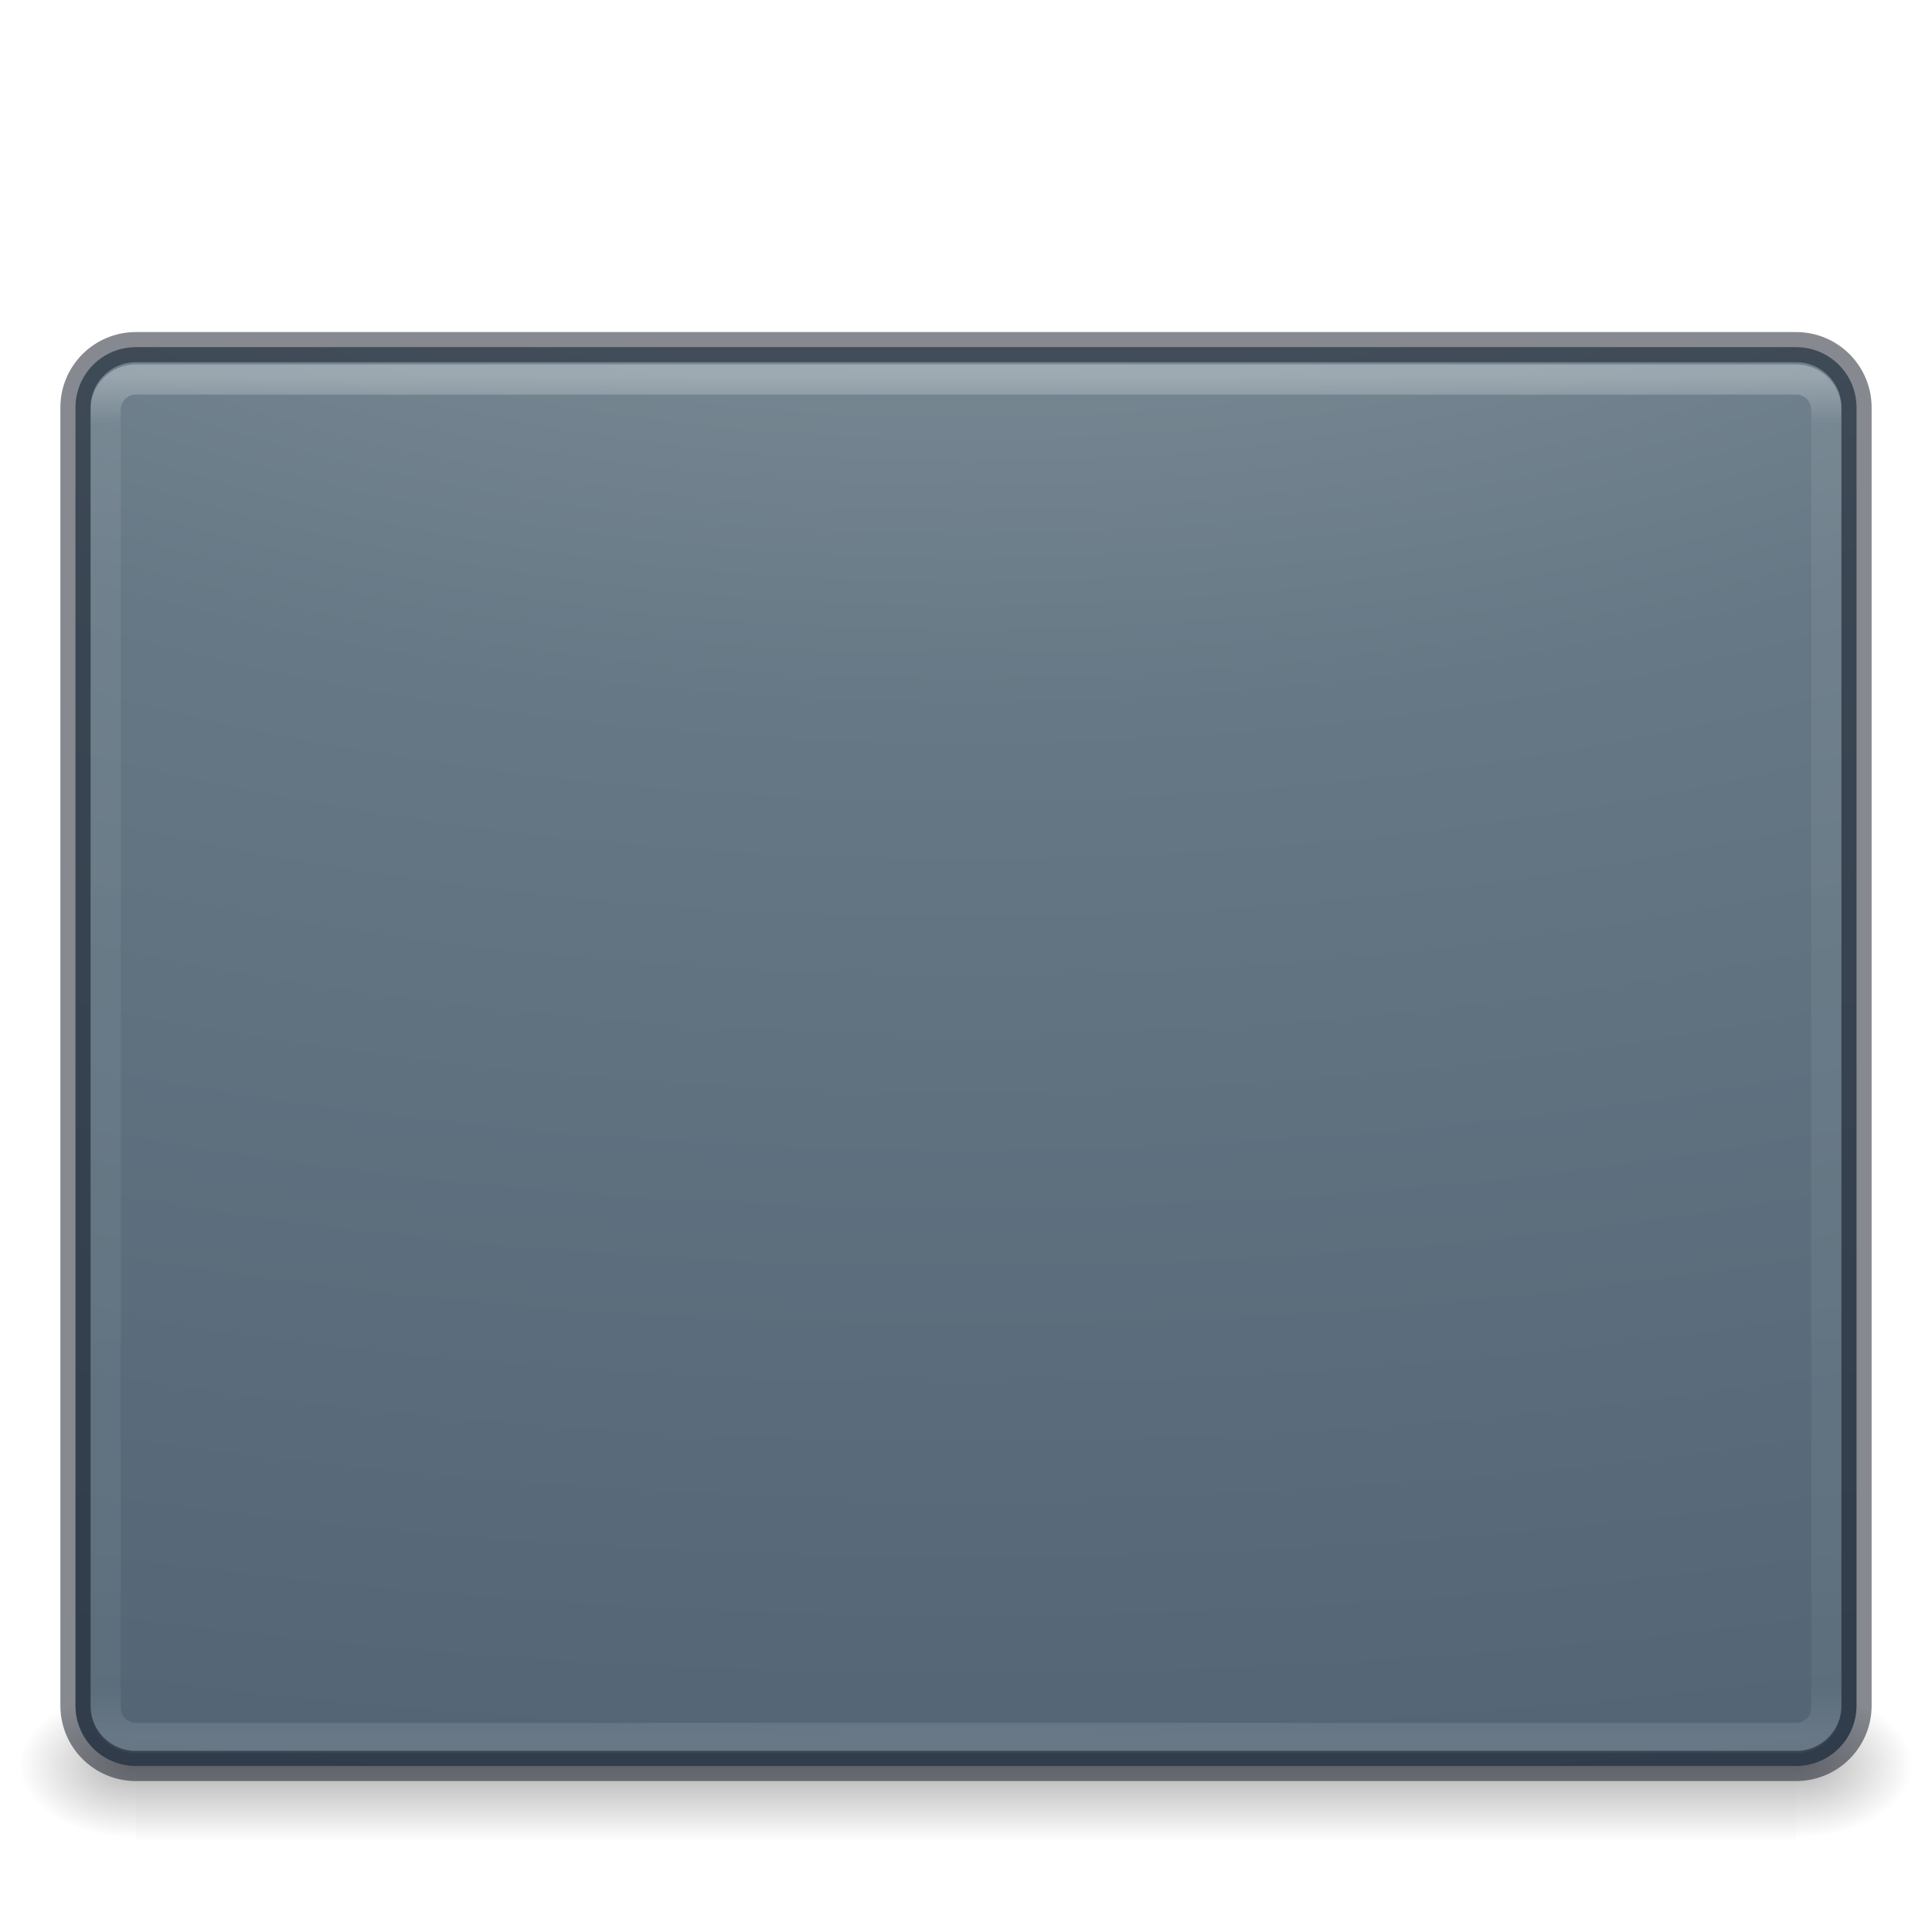
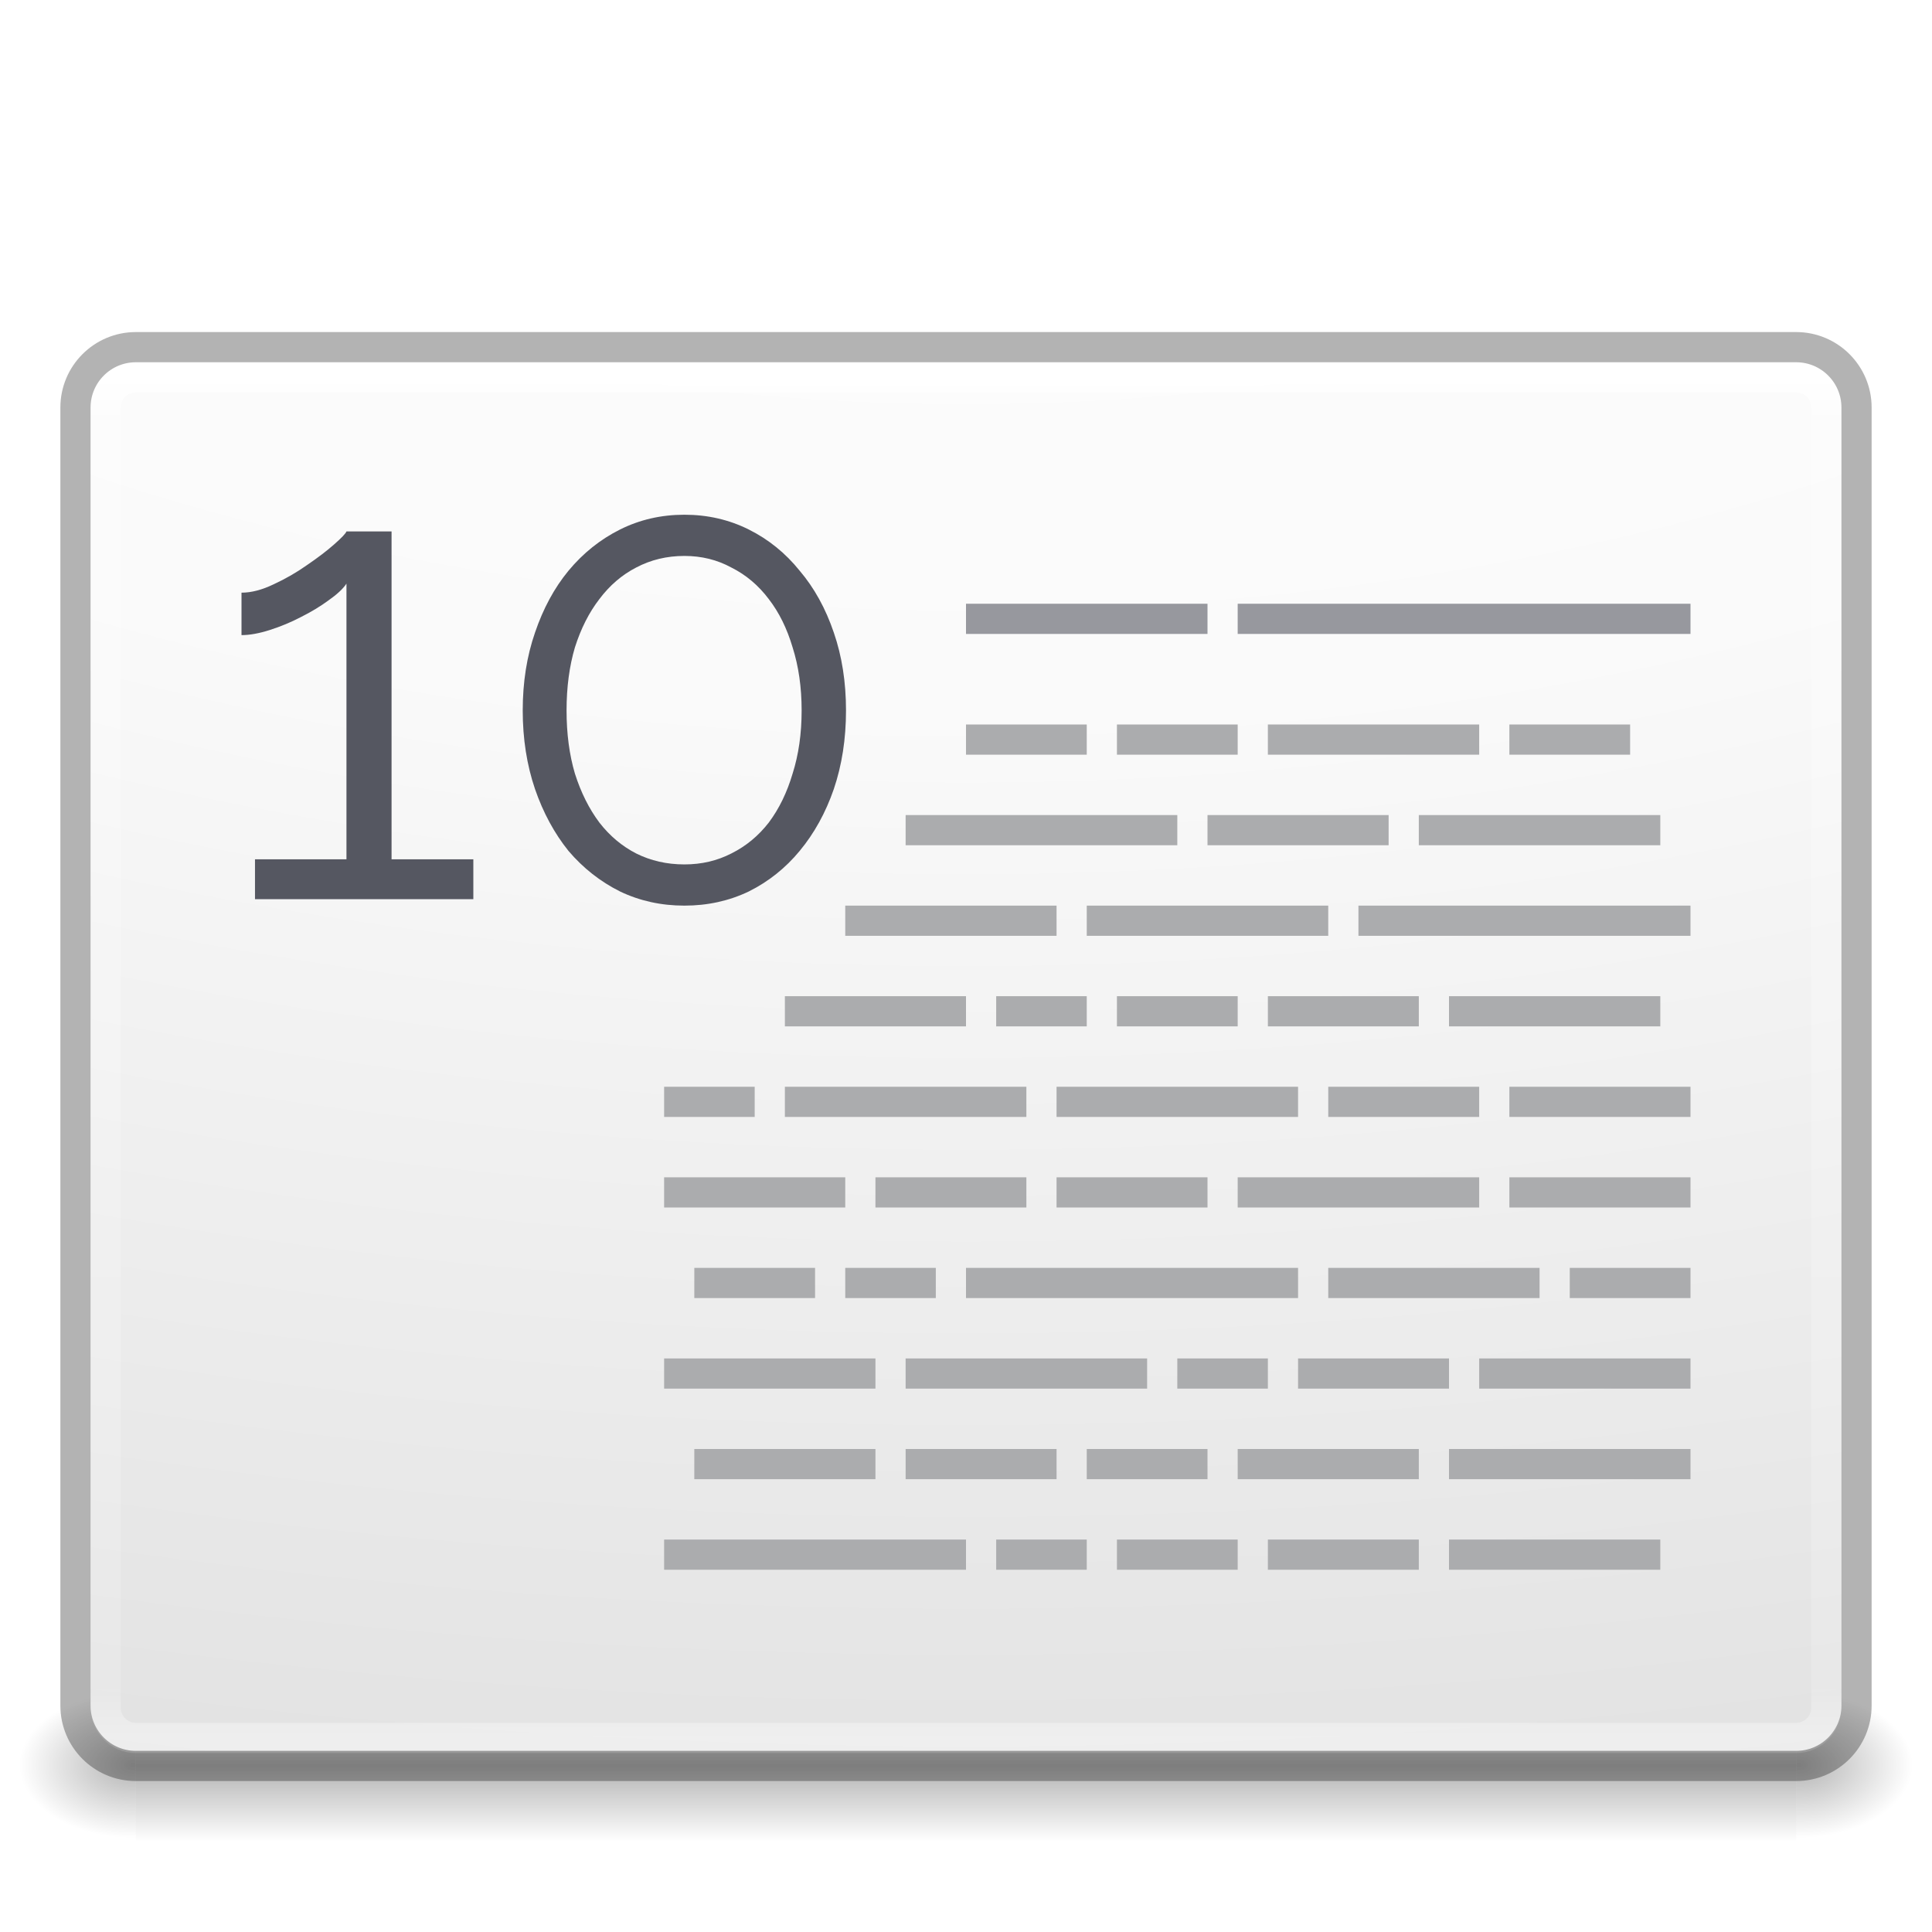
- <svg xmlns="http://www.w3.org/2000/svg" xmlns:xlink="http://www.w3.org/1999/xlink" version="1.0" width="64" height="64" id="svg2453">
+ <svg xmlns="http://www.w3.org/2000/svg" xmlns:xlink="http://www.w3.org/1999/xlink" id="svg2453" height="64" width="64" version="1.0">
  <defs id="defs2455">
    <linearGradient id="linearGradient3462">
-       <stop id="stop3464" style="stop-color:#ffffff;stop-opacity:1" offset="0" />
-       <stop id="stop3466" style="stop-color:#ffffff;stop-opacity:0.235" offset="0.035" />
-       <stop id="stop3468" style="stop-color:#ffffff;stop-opacity:0.157" offset="0.964" />
-       <stop id="stop3470" style="stop-color:#ffffff;stop-opacity:0.392" offset="1" />
+       <stop offset="0" style="stop-color:#ffffff;stop-opacity:1" id="stop3464" />
+       <stop offset="0.035" style="stop-color:#ffffff;stop-opacity:0.235" id="stop3466" />
+       <stop offset="0.964" style="stop-color:#ffffff;stop-opacity:0.157" id="stop3468" />
+       <stop offset="1" style="stop-color:#ffffff;stop-opacity:0.392" id="stop3470" />
    </linearGradient>
    <linearGradient id="linearGradient5060-2">
-       <stop id="stop5062-3" style="stop-color:#000000;stop-opacity:1" offset="0" />
-       <stop id="stop5064-1" style="stop-color:#000000;stop-opacity:0" offset="1" />
+       <stop offset="0" style="stop-color:#000000;stop-opacity:1" id="stop5062-3" />
+       <stop offset="1" style="stop-color:#000000;stop-opacity:0" id="stop5064-1" />
    </linearGradient>
    <linearGradient id="linearGradient5048-8">
-       <stop id="stop5050-4" style="stop-color:#000000;stop-opacity:0" offset="0" />
-       <stop id="stop5056-5" style="stop-color:#000000;stop-opacity:1" offset="0.5" />
-       <stop id="stop5052-1" style="stop-color:#000000;stop-opacity:0" offset="1" />
+       <stop offset="0" style="stop-color:#000000;stop-opacity:0" id="stop5050-4" />
+       <stop offset="0.5" style="stop-color:#000000;stop-opacity:1" id="stop5056-5" />
+       <stop offset="1" style="stop-color:#000000;stop-opacity:0" id="stop5052-1" />
    </linearGradient>
-     <radialGradient cx="605.714" cy="486.648" r="117.143" fx="605.714" fy="486.648" id="radialGradient3172" xlink:href="#linearGradient5060-2" gradientUnits="userSpaceOnUse" gradientTransform="matrix(0.03212956,0,0,0.02058823,40.13678,48.45142)" />
-     <radialGradient cx="605.714" cy="486.648" r="117.143" fx="605.714" fy="486.648" id="radialGradient3175" xlink:href="#linearGradient5060-2" gradientUnits="userSpaceOnUse" gradientTransform="matrix(-0.03212956,0,0,0.02058823,23.86322,48.45142)" />
-     <linearGradient x1="302.857" y1="366.648" x2="302.857" y2="609.505" id="linearGradient3178" xlink:href="#linearGradient5048-8" gradientUnits="userSpaceOnUse" gradientTransform="matrix(0.1139053,0,0,0.02058823,-9.168641,48.45142)" />
-     <linearGradient xlink:href="#linearGradient3462" id="linearGradient3133" gradientUnits="userSpaceOnUse" gradientTransform="matrix(1.540541,0,0,1.216216,-4.972975,5.882065)" x1="40.29" y1="5.414" x2="40.29" y2="42.438" />
-     <radialGradient xlink:href="#linearGradient2867-449-88-871-390-598-476-591-434-148-57-177-8-3-3-6-4-8-8-8-5" id="radialGradient3136" gradientUnits="userSpaceOnUse" gradientTransform="matrix(0,10.30493,-18.62392,0,218.8197,-83.93697)" cx="7.118" cy="10.031" fx="7.118" fy="10.031" r="12.672" />
-     <linearGradient id="linearGradient3680-6-6-6-3-7-1-8">
-       <stop offset="0" style="stop-color:#dcdcdc;stop-opacity:1" id="stop3682-4-6-1-3-7-7-4" />
-       <stop offset="1" style="stop-color:#ffffff;stop-opacity:1" id="stop3684-8-5-8-0-2-6-8" />
+     <radialGradient gradientTransform="matrix(0.03212956,0,0,0.02058823,40.13678,48.45142)" gradientUnits="userSpaceOnUse" xlink:href="#linearGradient5060-2" id="radialGradient3172" fy="486.648" fx="605.714" r="117.143" cy="486.648" cx="605.714" />
+     <radialGradient gradientTransform="matrix(-0.03212956,0,0,0.02058823,23.86322,48.45142)" gradientUnits="userSpaceOnUse" xlink:href="#linearGradient5060-2" id="radialGradient3175" fy="486.648" fx="605.714" r="117.143" cy="486.648" cx="605.714" />
+     <linearGradient gradientTransform="matrix(0.1139053,0,0,0.02058823,-9.168641,48.45142)" gradientUnits="userSpaceOnUse" xlink:href="#linearGradient5048-8" id="linearGradient3178" y2="609.505" x2="302.857" y1="366.648" x1="302.857" />
+     <linearGradient y2="42.438" x2="40.29" y1="5.414" x1="40.29" gradientTransform="matrix(1.540541,0,0,1.216216,-4.972975,5.882065)" gradientUnits="userSpaceOnUse" id="linearGradient3133" xlink:href="#linearGradient3462" />
+     <radialGradient r="12.672" fy="10.031" fx="7.118" cy="10.031" cx="7.118" gradientTransform="matrix(0,10.30493,-18.62392,0,218.8197,-83.93697)" gradientUnits="userSpaceOnUse" id="radialGradient3136" xlink:href="#linearGradient2867-449-88-871-390-598-476-591-434-148-57-177-8-3-3-6-4-8-8-8-5" />
+     <linearGradient id="linearGradient2867-449-88-871-390-598-476-591-434-148-57-177-8-3-3-6-4-8-8-8-5">
+       <stop id="stop3750-1-0-7-6-6-1-3-9-3" style="stop-color:#ffffff;stop-opacity:1" offset="0" />
+       <stop id="stop3752-3-7-4-0-32-8-923-0-7" style="stop-color:#fafafa;stop-opacity:1" offset="0.262" />
+       <stop id="stop3754-1-8-5-2-7-6-7-1-9" style="stop-color:#d4d4d4;stop-opacity:1" offset="0.705" />
+       <stop id="stop3756-1-6-2-6-6-1-96-6-0" style="stop-color:#abacae;stop-opacity:1" offset="1" />
    </linearGradient>
-     <linearGradient id="linearGradient2867-449-88-871-390-598-476-591-434-148-57-177-8-3-3-6-4-8-8-8-5">
-       <stop offset="0" style="stop-color:#95a3ab;stop-opacity:1" id="stop3750-1-0-7-6-6-1-3-9-3" />
-       <stop offset="0.262" style="stop-color:#667885;stop-opacity:1" id="stop3752-3-7-4-0-32-8-923-0-7" />
-       <stop offset="0.705" style="stop-color:#485a6c;stop-opacity:1" id="stop3754-1-8-5-2-7-6-7-1-9" />
-       <stop offset="1" style="stop-color:#273445;stop-opacity:1" id="stop3756-1-6-2-6-6-1-96-6-0" />
-     </linearGradient>
-     <linearGradient y2="-1" x2="59.485" y1="35" x1="59.485" gradientTransform="matrix(1.425,0,0,0.9545457,-49.70562,12.8709)" gradientUnits="userSpaceOnUse" id="linearGradient4565" xlink:href="#linearGradient3680-6-6-6-3-7-1-8" />
  </defs>
-   <g id="g4168">
-     <rect style="opacity:0.3;fill:url(#linearGradient3178);fill-opacity:1;fill-rule:nonzero;stroke:none;stroke-width:1;marker:none;visibility:visible;display:inline;overflow:visible" id="rect2879-0" y="56" x="4.5" height="5" width="55" />
-     <path style="opacity:0.3;fill:url(#radialGradient3175);fill-opacity:1;fill-rule:nonzero;stroke:none;stroke-width:1;marker:none;visibility:visible;display:inline;overflow:visible" id="path2881-4" d="m 4.5,56 c 0,0 0,5 0,5 -1.655,0.01 -4,-1.12 -4,-2.5 0,-1.38 1.846,-2.499 4,-2.499 z" />
-     <path style="opacity:0.3;fill:url(#radialGradient3172);fill-opacity:1;fill-rule:nonzero;stroke:none;stroke-width:1;marker:none;visibility:visible;display:inline;overflow:visible" id="path2883-6" d="m 59.5,56 c 0,0 0,5 0,5 1.655,0.01 4,-1.12 4,-2.5 0,-1.38 -1.846,-2.499 -4,-2.499 z" />
-     <rect style="opacity:1;color:#000000;fill:url(#radialGradient3136);fill-opacity:1;fill-rule:nonzero;stroke:none;stroke-width:1;marker:none;visibility:visible;display:inline;overflow:visible;enable-background:accumulate" id="rect5505-21-3-8-5-2" y="11.5" x="2.5" ry="2" rx="2" height="47" width="59" />
-     <rect style="opacity:0.3;fill:none;stroke:url(#linearGradient3133);stroke-width:1;stroke-linecap:round;stroke-linejoin:round;stroke-miterlimit:4;stroke-opacity:1;stroke-dasharray:none;stroke-dashoffset:0" id="rect6741-5-0-2-3" y="12.571" x="3.5" ry="1" rx="1" height="45" width="57" />
-     <rect style="opacity:0.5;color:#000000;fill:none;stroke:#0e141f;stroke-width:1;stroke-linecap:round;stroke-linejoin:round;stroke-miterlimit:4;stroke-opacity:1;stroke-dasharray:none;stroke-dashoffset:0;marker:none;visibility:visible;display:inline;overflow:visible;enable-background:accumulate;clip-rule:nonzero;isolation:auto;mix-blend-mode:normal;color-interpolation:sRGB;color-interpolation-filters:linearRGB;solid-color:#000000;solid-opacity:1;fill-opacity:1;fill-rule:nonzero;filter-blend-mode:normal;filter-gaussianBlur-deviation:0;color-rendering:auto;image-rendering:auto;shape-rendering:auto;text-rendering:auto" id="rect5505-21-3-8-9-1-1" y="11.5" x="2.5" ry="2" rx="2" height="47" width="59" />
+   <g id="g954">
+     <g id="g4168">
+       <rect style="opacity:0.3;fill:url(#linearGradient3178);fill-opacity:1;fill-rule:nonzero;stroke:none;stroke-width:1;marker:none;visibility:visible;display:inline;overflow:visible" id="rect2879-0" y="56" x="4.5" height="5" width="55" />
+       <path style="opacity:0.3;fill:url(#radialGradient3175);fill-opacity:1;fill-rule:nonzero;stroke:none;stroke-width:1;marker:none;visibility:visible;display:inline;overflow:visible" id="path2881-4" d="m 4.5,56 c 0,0 0,5 0,5 -1.655,0.01 -4,-1.12 -4,-2.5 0,-1.38 1.846,-2.499 4,-2.499 z" />
+       <path style="opacity:0.3;fill:url(#radialGradient3172);fill-opacity:1;fill-rule:nonzero;stroke:none;stroke-width:1;marker:none;visibility:visible;display:inline;overflow:visible" id="path2883-6" d="m 59.5,56 c 0,0 0,5 0,5 1.655,0.01 4,-1.12 4,-2.5 0,-1.38 -1.846,-2.499 -4,-2.499 z" />
+       <rect style="color:#000000;display:inline;overflow:visible;visibility:visible;opacity:1;fill:url(#radialGradient3136);fill-opacity:1;fill-rule:nonzero;stroke:none;stroke-width:1;marker:none;enable-background:accumulate" id="rect5505-21-3-8-5-2" y="12" x="3" ry="1.5" rx="1.5" height="46" width="58" />
+       <rect style="opacity:1;fill:none;stroke:url(#linearGradient3133);stroke-width:1;stroke-linecap:round;stroke-linejoin:round;stroke-miterlimit:4;stroke-dasharray:none;stroke-dashoffset:0;stroke-opacity:1" id="rect6741-5-0-2-3" y="12.5" x="3.5" ry="1" rx="1" height="45.071" width="57" />
+       <rect style="opacity:0.3;color:#000000;fill:none;stroke:#000000;stroke-width:1;stroke-linecap:round;stroke-linejoin:round;stroke-miterlimit:4;stroke-opacity:1;stroke-dasharray:none;stroke-dashoffset:0;marker:none;visibility:visible;display:inline;overflow:visible;enable-background:accumulate;clip-rule:nonzero;isolation:auto;mix-blend-mode:normal;color-interpolation:sRGB;color-interpolation-filters:linearRGB;solid-color:#000000;solid-opacity:1;fill-opacity:1;fill-rule:nonzero;filter-blend-mode:normal;filter-gaussianBlur-deviation:0;color-rendering:auto;image-rendering:auto;shape-rendering:auto;text-rendering:auto" id="rect5505-21-3-8-9-1-1" y="11.5" x="2.5" ry="2" rx="2" height="47" width="59" />
+     </g>
+     <path id="path896" d="M 22.672 17.051 C 21.904 17.051 21.193 17.214 20.539 17.541 C 19.885 17.868 19.316 18.323 18.832 18.906 C 18.363 19.475 17.993 20.159 17.723 20.955 C 17.452 21.737 17.316 22.596 17.316 23.535 C 17.316 24.474 17.452 25.342 17.723 26.139 C 17.993 26.921 18.363 27.604 18.832 28.188 C 19.316 28.756 19.885 29.204 20.539 29.531 C 21.193 29.844 21.904 30 22.672 30 C 23.44 30 24.15 29.844 24.805 29.531 C 25.459 29.204 26.021 28.756 26.49 28.188 C 26.974 27.604 27.351 26.921 27.621 26.139 C 27.891 25.342 28.025 24.474 28.025 23.535 C 28.025 22.596 27.891 21.737 27.621 20.955 C 27.351 20.159 26.974 19.475 26.49 18.906 C 26.021 18.323 25.459 17.868 24.805 17.541 C 24.15 17.214 23.44 17.051 22.672 17.051 z M 11.477 17.605 C 11.448 17.677 11.314 17.818 11.072 18.031 C 10.83 18.245 10.531 18.473 10.176 18.715 C 9.834 18.957 9.465 19.171 9.066 19.355 C 8.682 19.54 8.327 19.633 8 19.633 L 8 21.039 C 8.27 21.039 8.584 20.983 8.939 20.869 C 9.295 20.755 9.636 20.614 9.963 20.443 C 10.304 20.273 10.611 20.088 10.881 19.889 C 11.165 19.69 11.363 19.505 11.477 19.334 L 11.477 28.465 L 8.447 28.465 L 8.447 29.787 L 15.68 29.787 L 15.68 28.465 L 12.971 28.465 L 12.971 17.605 L 11.477 17.605 z M 22.672 18.416 C 23.241 18.416 23.759 18.545 24.229 18.801 C 24.712 19.043 25.125 19.391 25.467 19.846 C 25.808 20.287 26.071 20.82 26.256 21.445 C 26.455 22.071 26.555 22.767 26.555 23.535 C 26.555 24.303 26.455 25.001 26.256 25.627 C 26.071 26.253 25.808 26.793 25.467 27.248 C 25.125 27.689 24.712 28.03 24.229 28.271 C 23.759 28.513 23.241 28.635 22.672 28.635 C 22.089 28.635 21.556 28.513 21.072 28.271 C 20.603 28.03 20.197 27.689 19.855 27.248 C 19.514 26.793 19.244 26.253 19.045 25.627 C 18.86 25.001 18.768 24.303 18.768 23.535 C 18.768 22.767 18.86 22.071 19.045 21.445 C 19.244 20.82 19.514 20.287 19.855 19.846 C 20.197 19.391 20.603 19.043 21.072 18.801 C 21.556 18.545 22.089 18.416 22.672 18.416 z " style="font-style:normal;font-variant:normal;font-weight:normal;font-stretch:normal;font-size:medium;line-height:1.25;font-family:Raleway;-inkscape-font-specification:'Raleway, Normal';font-variant-ligatures:normal;font-variant-caps:normal;font-variant-numeric:normal;font-feature-settings:normal;text-align:start;letter-spacing:0px;word-spacing:0px;writing-mode:lr-tb;text-anchor:start;fill:#555761;fill-opacity:1;stroke:none" />
+     <path style="fill:none;stroke:#7e8087;stroke-width:1px;stroke-linecap:butt;stroke-linejoin:miter;stroke-opacity:1;opacity:0.8" d="m 32,20.5 h 8" id="path855" />
+     <path style="fill:none;stroke:#7e8087;stroke-width:1px;stroke-linecap:butt;stroke-linejoin:miter;stroke-opacity:1;opacity:0.8" d="M 41,20.5 H 56" id="path857" />
+     <path style="fill:none;stroke:#abacae;stroke-width:1px;stroke-linecap:butt;stroke-linejoin:miter;stroke-opacity:1;opacity:1" d="m 32,24.5 h 4" id="path859" />
+     <path style="fill:none;stroke:#abacae;stroke-width:1px;stroke-linecap:butt;stroke-linejoin:miter;stroke-opacity:1;opacity:1" d="m 37,24.5 h 4" id="path861" />
+     <path style="fill:none;stroke:#abacae;stroke-width:1px;stroke-linecap:butt;stroke-linejoin:miter;stroke-opacity:1;opacity:1" d="m 42,24.5 h 7" id="path863" />
+     <path style="fill:none;stroke:#abacae;stroke-width:1px;stroke-linecap:butt;stroke-linejoin:miter;stroke-opacity:1;opacity:1" d="m 50,24.5 h 4" id="path865" />
+     <path style="opacity:1;fill:none;stroke:#abacae;stroke-width:1px;stroke-linecap:butt;stroke-linejoin:miter;stroke-opacity:1" d="m 30,27.5 h 9" id="path867" />
+     <path style="fill:none;stroke:#abacae;stroke-width:1px;stroke-linecap:butt;stroke-linejoin:miter;stroke-opacity:1;opacity:1" d="m 40,27.5 h 6" id="path869" />
+     <path style="fill:none;stroke:#abacae;stroke-width:1px;stroke-linecap:butt;stroke-linejoin:miter;stroke-opacity:1;opacity:1" d="m 47,27.5 h 8" id="path871" />
+     <path style="opacity:1;fill:none;stroke:#abacae;stroke-width:1px;stroke-linecap:butt;stroke-linejoin:miter;stroke-opacity:1" d="m 28,30.5 h 7" id="path873" />
+     <path style="fill:none;stroke:#abacae;stroke-width:1px;stroke-linecap:butt;stroke-linejoin:miter;stroke-opacity:1;opacity:1" d="m 36,30.5 h 8" id="path875" />
+     <path style="fill:none;stroke:#abacae;stroke-width:1px;stroke-linecap:butt;stroke-linejoin:miter;stroke-opacity:1;opacity:1" d="M 45,30.5 H 56" id="path877" />
+     <path style="fill:none;stroke:#abacae;stroke-width:1px;stroke-linecap:butt;stroke-linejoin:miter;stroke-opacity:1" d="m 26,33.5 h 6" id="path883" />
+     <path style="fill:none;stroke:#abacae;stroke-width:1px;stroke-linecap:butt;stroke-linejoin:miter;stroke-opacity:1" d="m 33,33.5 h 3" id="path885" />
+     <path style="fill:none;stroke:#abacae;stroke-width:1px;stroke-linecap:butt;stroke-linejoin:miter;stroke-opacity:1" d="m 37,33.5 h 4" id="path887" />
+     <path style="fill:none;stroke:#abacae;stroke-width:1px;stroke-linecap:butt;stroke-linejoin:miter;stroke-opacity:1" d="m 42,33.5 h 5" id="path889" />
+     <path style="fill:none;stroke:#abacae;stroke-width:1px;stroke-linecap:butt;stroke-linejoin:miter;stroke-opacity:1" d="m 48,33.5 h 7" id="path891" />
+     <path style="fill:none;stroke:#abacae;stroke-width:1px;stroke-linecap:butt;stroke-linejoin:miter;stroke-opacity:1" d="m 22,36.5 h 3" id="path897" />
+     <path style="fill:none;stroke:#abacae;stroke-width:1px;stroke-linecap:butt;stroke-linejoin:miter;stroke-opacity:1" d="m 26,36.5 h 8" id="path899" />
+     <path style="fill:none;stroke:#abacae;stroke-width:1px;stroke-linecap:butt;stroke-linejoin:miter;stroke-opacity:1" d="m 35,36.5 h 8" id="path901" />
+     <path style="fill:none;stroke:#abacae;stroke-width:1px;stroke-linecap:butt;stroke-linejoin:miter;stroke-opacity:1" d="m 44,36.5 h 5" id="path903" />
+     <path style="fill:none;stroke:#abacae;stroke-width:1px;stroke-linecap:butt;stroke-linejoin:miter;stroke-opacity:1" d="m 50,36.5 h 6" id="path905" />
+     <path style="fill:none;stroke:#abacae;stroke-width:1px;stroke-linecap:butt;stroke-linejoin:miter;stroke-opacity:1" d="m 22,39.5 h 6" id="path911" />
+     <path style="fill:none;stroke:#abacae;stroke-width:1px;stroke-linecap:butt;stroke-linejoin:miter;stroke-opacity:1" d="m 29,39.5 h 5" id="path913" />
+     <path style="fill:none;stroke:#abacae;stroke-width:1px;stroke-linecap:butt;stroke-linejoin:miter;stroke-opacity:1" d="m 35,39.5 h 5" id="path915" />
+     <path style="fill:none;stroke:#abacae;stroke-width:1px;stroke-linecap:butt;stroke-linejoin:miter;stroke-opacity:1" d="m 41,39.5 h 8" id="path917" />
+     <path style="fill:none;stroke:#abacae;stroke-width:1px;stroke-linecap:butt;stroke-linejoin:miter;stroke-opacity:1" d="m 50,39.5 h 6" id="path919" />
+     <path id="path944" d="M 56,42.5 H 52" style="fill:none;stroke:#abacae;stroke-width:1px;stroke-linecap:butt;stroke-linejoin:miter;stroke-opacity:1" />
+     <path id="path946" d="M 51,42.5 H 44" style="fill:none;stroke:#abacae;stroke-width:1px;stroke-linecap:butt;stroke-linejoin:miter;stroke-opacity:1" />
+     <path id="path948" d="M 43,42.5 H 32" style="fill:none;stroke:#abacae;stroke-width:1px;stroke-linecap:butt;stroke-linejoin:miter;stroke-opacity:1" />
+     <path id="path950" d="M 31,42.5 H 28" style="fill:none;stroke:#abacae;stroke-width:1px;stroke-linecap:butt;stroke-linejoin:miter;stroke-opacity:1" />
+     <path id="path952" d="M 27,42.5 H 23" style="fill:none;stroke:#abacae;stroke-width:1px;stroke-linecap:butt;stroke-linejoin:miter;stroke-opacity:1" />
+     <path id="path958" d="M 56,45.5 H 49" style="fill:none;stroke:#abacae;stroke-width:1px;stroke-linecap:butt;stroke-linejoin:miter;stroke-opacity:1" />
+     <path id="path960" d="M 48,45.5 H 43" style="fill:none;stroke:#abacae;stroke-width:1px;stroke-linecap:butt;stroke-linejoin:miter;stroke-opacity:1" />
+     <path id="path962" d="M 42,45.5 H 39" style="fill:none;stroke:#abacae;stroke-width:1px;stroke-linecap:butt;stroke-linejoin:miter;stroke-opacity:1" />
+     <path id="path964" d="M 38,45.5 H 30" style="fill:none;stroke:#abacae;stroke-width:1px;stroke-linecap:butt;stroke-linejoin:miter;stroke-opacity:1" />
+     <path id="path966" d="M 29,45.5 H 22" style="fill:none;stroke:#abacae;stroke-width:1px;stroke-linecap:butt;stroke-linejoin:miter;stroke-opacity:1" />
+     <path id="path972" d="M 56,48.5 H 48" style="fill:none;stroke:#abacae;stroke-width:1px;stroke-linecap:butt;stroke-linejoin:miter;stroke-opacity:1" />
+     <path id="path974" d="M 47,48.5 H 41" style="fill:none;stroke:#abacae;stroke-width:1px;stroke-linecap:butt;stroke-linejoin:miter;stroke-opacity:1" />
+     <path id="path976" d="M 40,48.5 H 36" style="fill:none;stroke:#abacae;stroke-width:1px;stroke-linecap:butt;stroke-linejoin:miter;stroke-opacity:1" />
+     <path id="path978" d="M 35,48.5 H 30" style="fill:none;stroke:#abacae;stroke-width:1px;stroke-linecap:butt;stroke-linejoin:miter;stroke-opacity:1" />
+     <path id="path980" d="M 29,48.5 H 23" style="fill:none;stroke:#abacae;stroke-width:1px;stroke-linecap:butt;stroke-linejoin:miter;stroke-opacity:1" />
+     <path style="fill:none;stroke:#abacae;stroke-width:1px;stroke-linecap:butt;stroke-linejoin:miter;stroke-opacity:1" d="M 22,51.5 H 32" id="path1048" />
+     <path style="fill:none;stroke:#abacae;stroke-width:1px;stroke-linecap:butt;stroke-linejoin:miter;stroke-opacity:1" d="m 33,51.5 h 3" id="path1050" />
+     <path style="fill:none;stroke:#abacae;stroke-width:1px;stroke-linecap:butt;stroke-linejoin:miter;stroke-opacity:1" d="m 37,51.5 h 4" id="path1052" />
+     <path style="fill:none;stroke:#abacae;stroke-width:1px;stroke-linecap:butt;stroke-linejoin:miter;stroke-opacity:1" d="m 42,51.5 h 5" id="path1054" />
+     <path style="fill:none;stroke:#abacae;stroke-width:1px;stroke-linecap:butt;stroke-linejoin:miter;stroke-opacity:1" d="m 48,51.5 h 7" id="path1056" />
  </g>
</svg>
